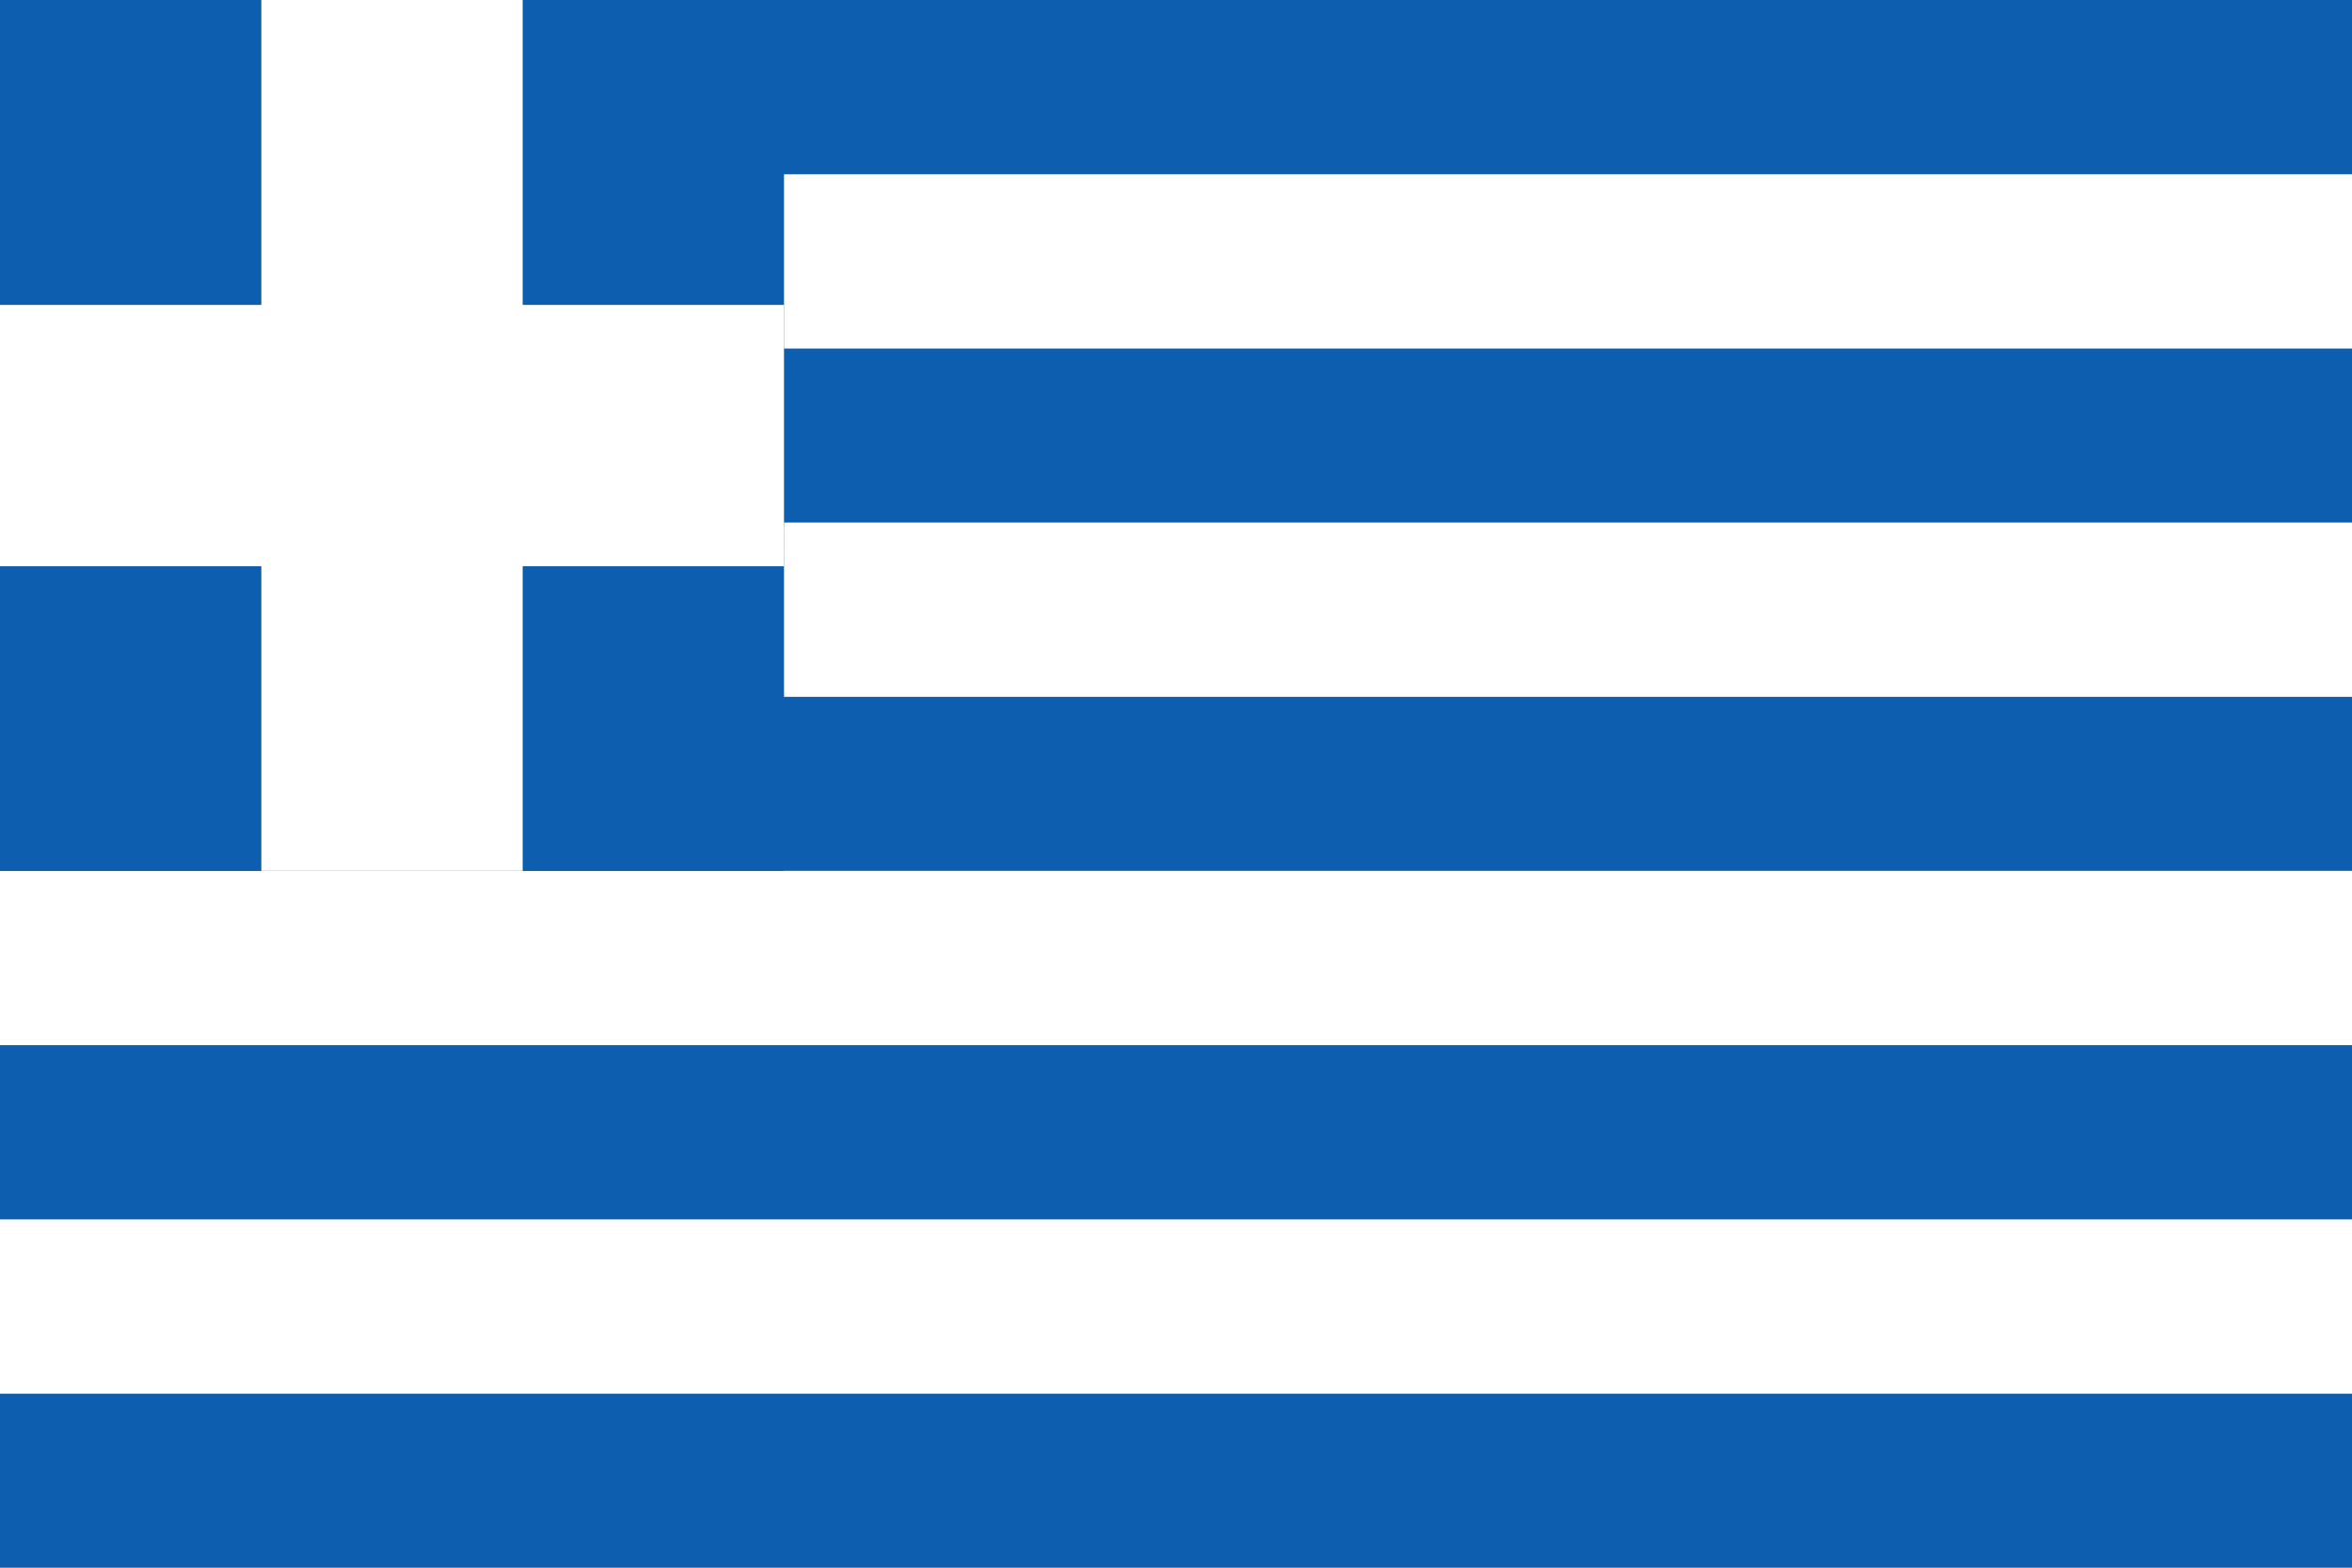
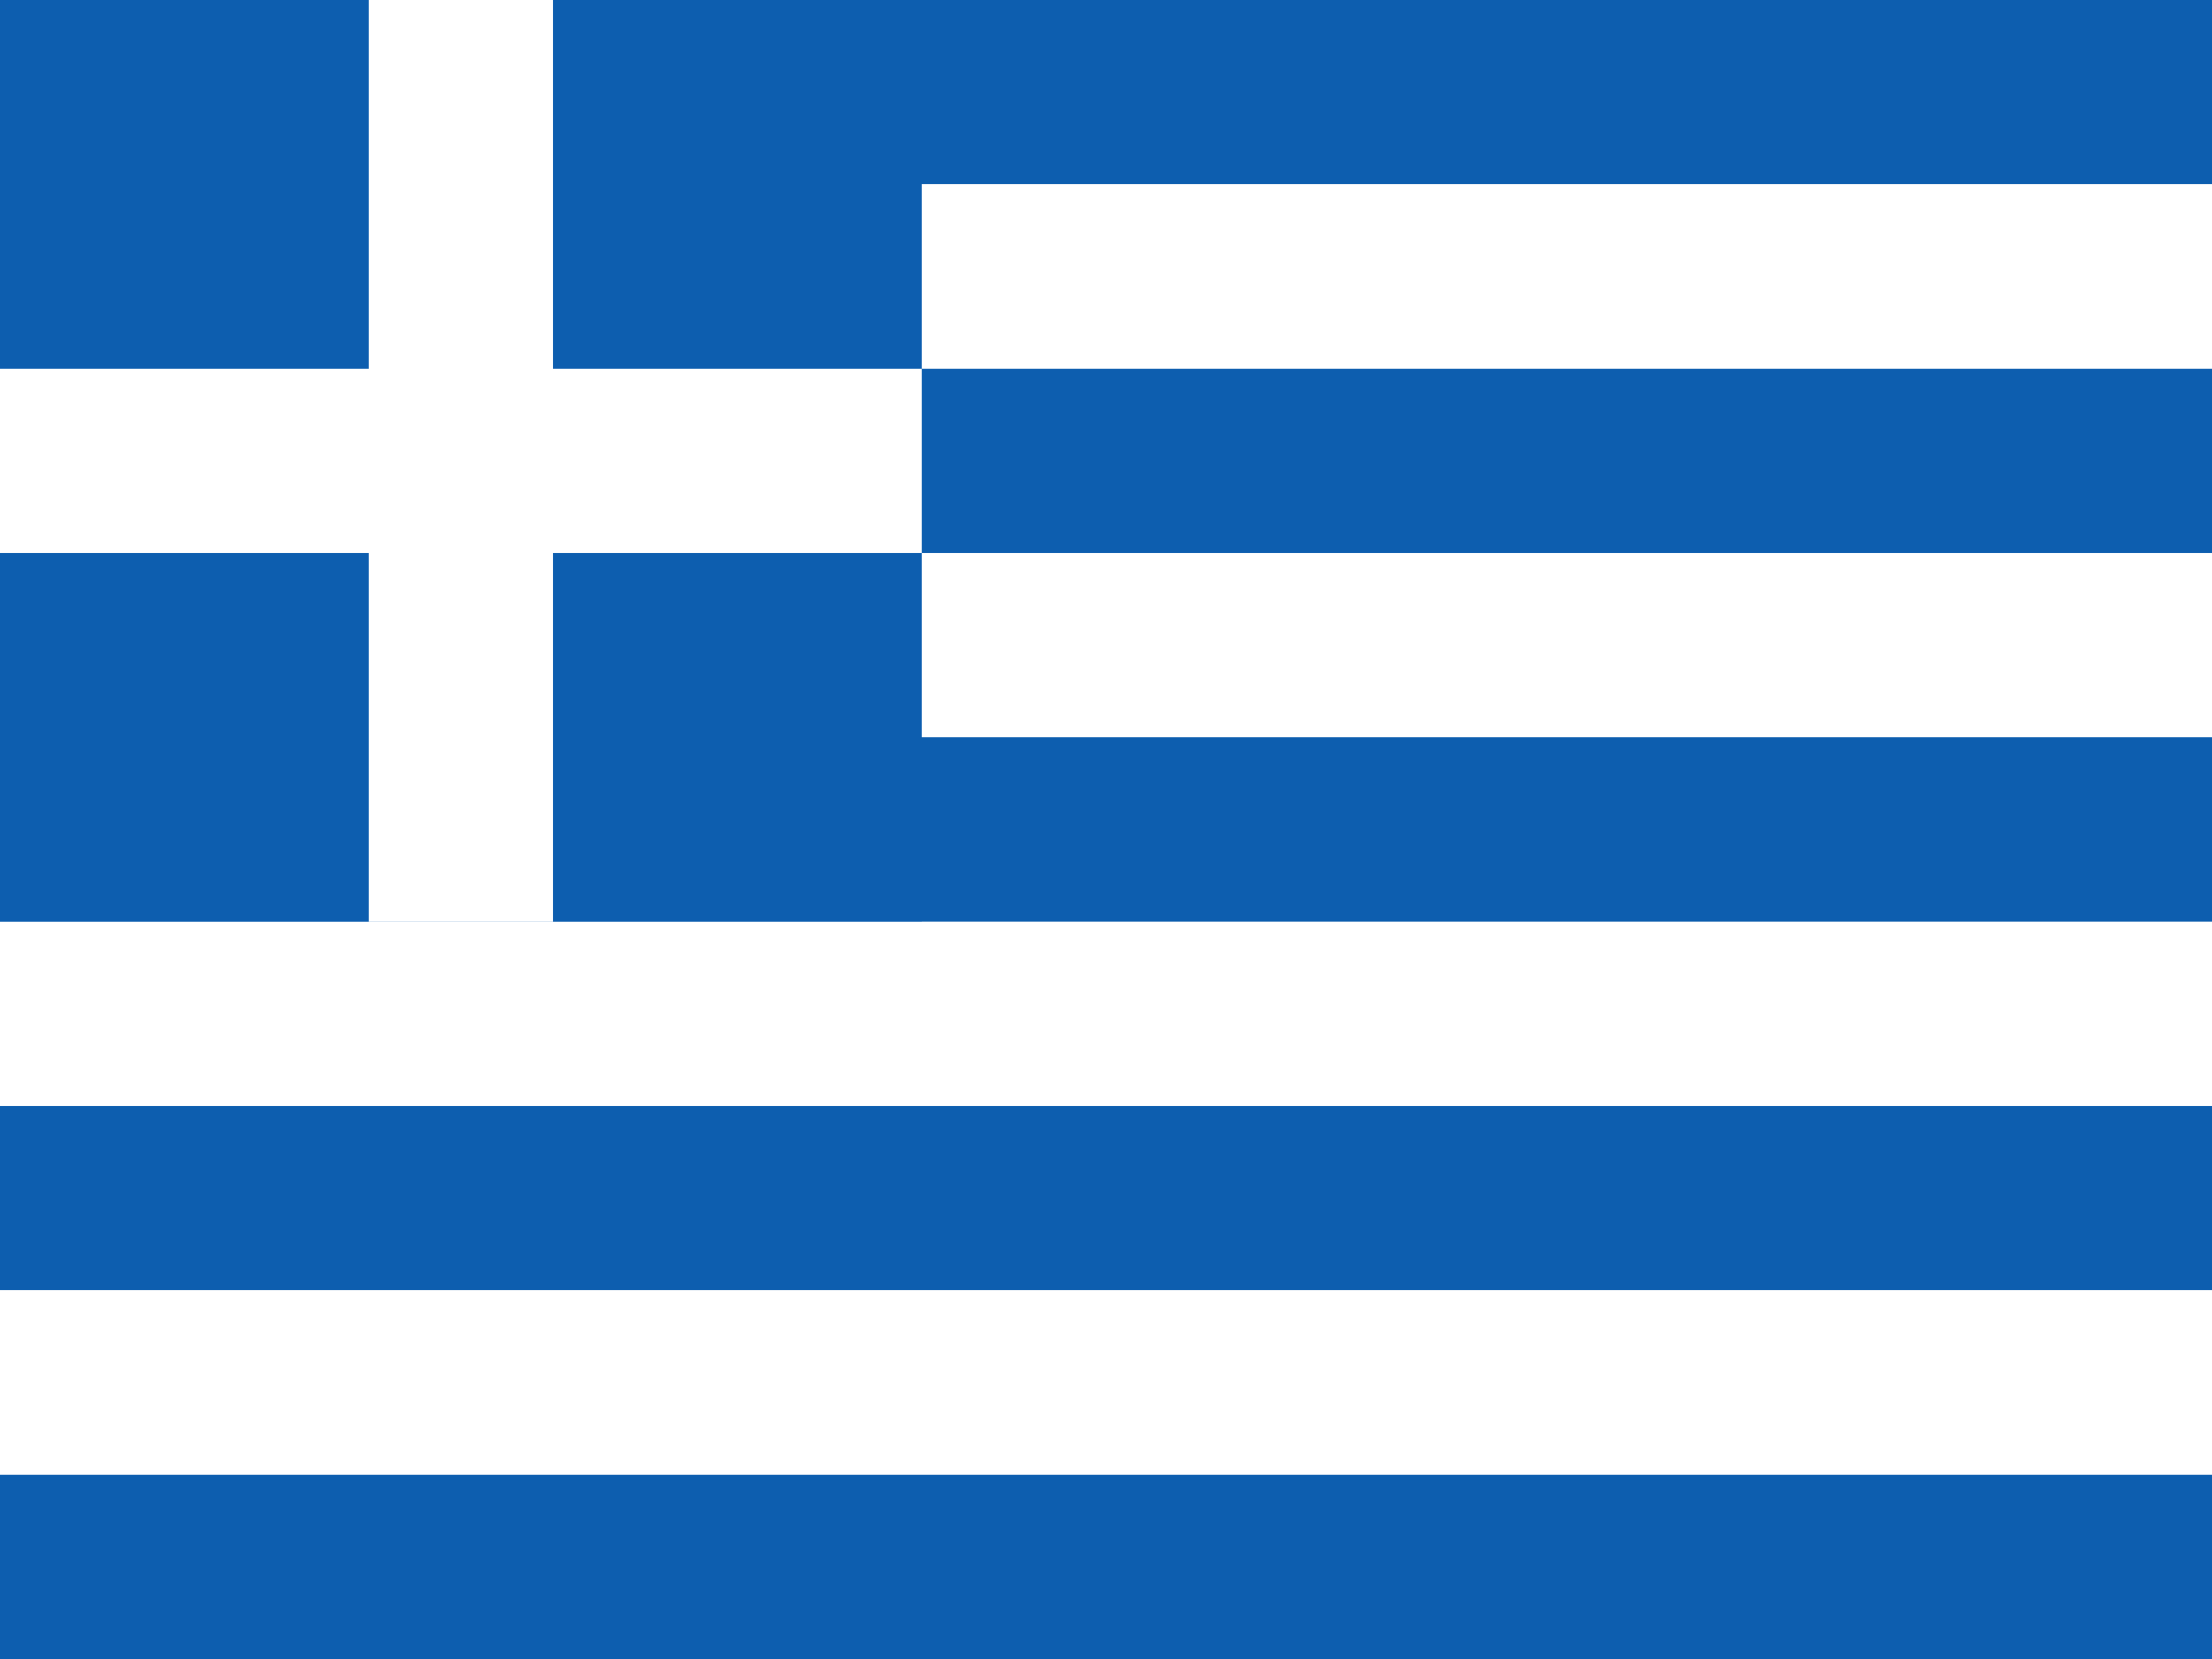
- <svg xmlns="http://www.w3.org/2000/svg" viewBox="0 0 900 600">
-   <rect width="900" height="600" fill="#0d5eaf" />
-   <rect y="66.7" width="900" height="66.7" fill="#fff" />
-   <rect y="200" width="900" height="66.7" fill="#fff" />
-   <rect y="333.3" width="900" height="66.7" fill="#fff" />
-   <rect y="466.7" width="900" height="66.7" fill="#fff" />
-   <rect width="300" height="333.3" fill="#0d5eaf" />
-   <rect x="100" width="100" height="333.3" fill="#fff" />
-   <rect y="116.7" width="300" height="100" fill="#fff" />
+ <svg xmlns="http://www.w3.org/2000/svg" id="flag-icons-gr" viewBox="0 0 640 480">
+   <path fill="#0d5eaf" fill-rule="evenodd" d="M0 0h640v53.3H0z" />
+   <path fill="#fff" fill-rule="evenodd" d="M0 53.3h640v53.4H0z" />
+   <path fill="#0d5eaf" fill-rule="evenodd" d="M0 106.7h640V160H0z" />
+   <path fill="#fff" fill-rule="evenodd" d="M0 160h640v53.3H0z" />
+   <path fill="#0d5eaf" d="M0 0h266.7v266.7H0z" />
+   <path fill="#0d5eaf" fill-rule="evenodd" d="M0 213.3h640v53.4H0z" />
+   <path fill="#fff" fill-rule="evenodd" d="M0 266.7h640V320H0z" />
+   <path fill="#0d5eaf" fill-rule="evenodd" d="M0 320h640v53.3H0z" />
+   <path fill="#fff" fill-rule="evenodd" d="M0 373.3h640v53.4H0z" />
+   <g fill="#fff" fill-rule="evenodd" stroke-width="1.3">
+     <path d="M106.7 0H160v266.7h-53.3z" />
+     <path d="M0 106.7h266.7V160H0z" />
+   </g>
+   <path fill="#0d5eaf" d="M0 426.7h640V480H0z" />
</svg>
